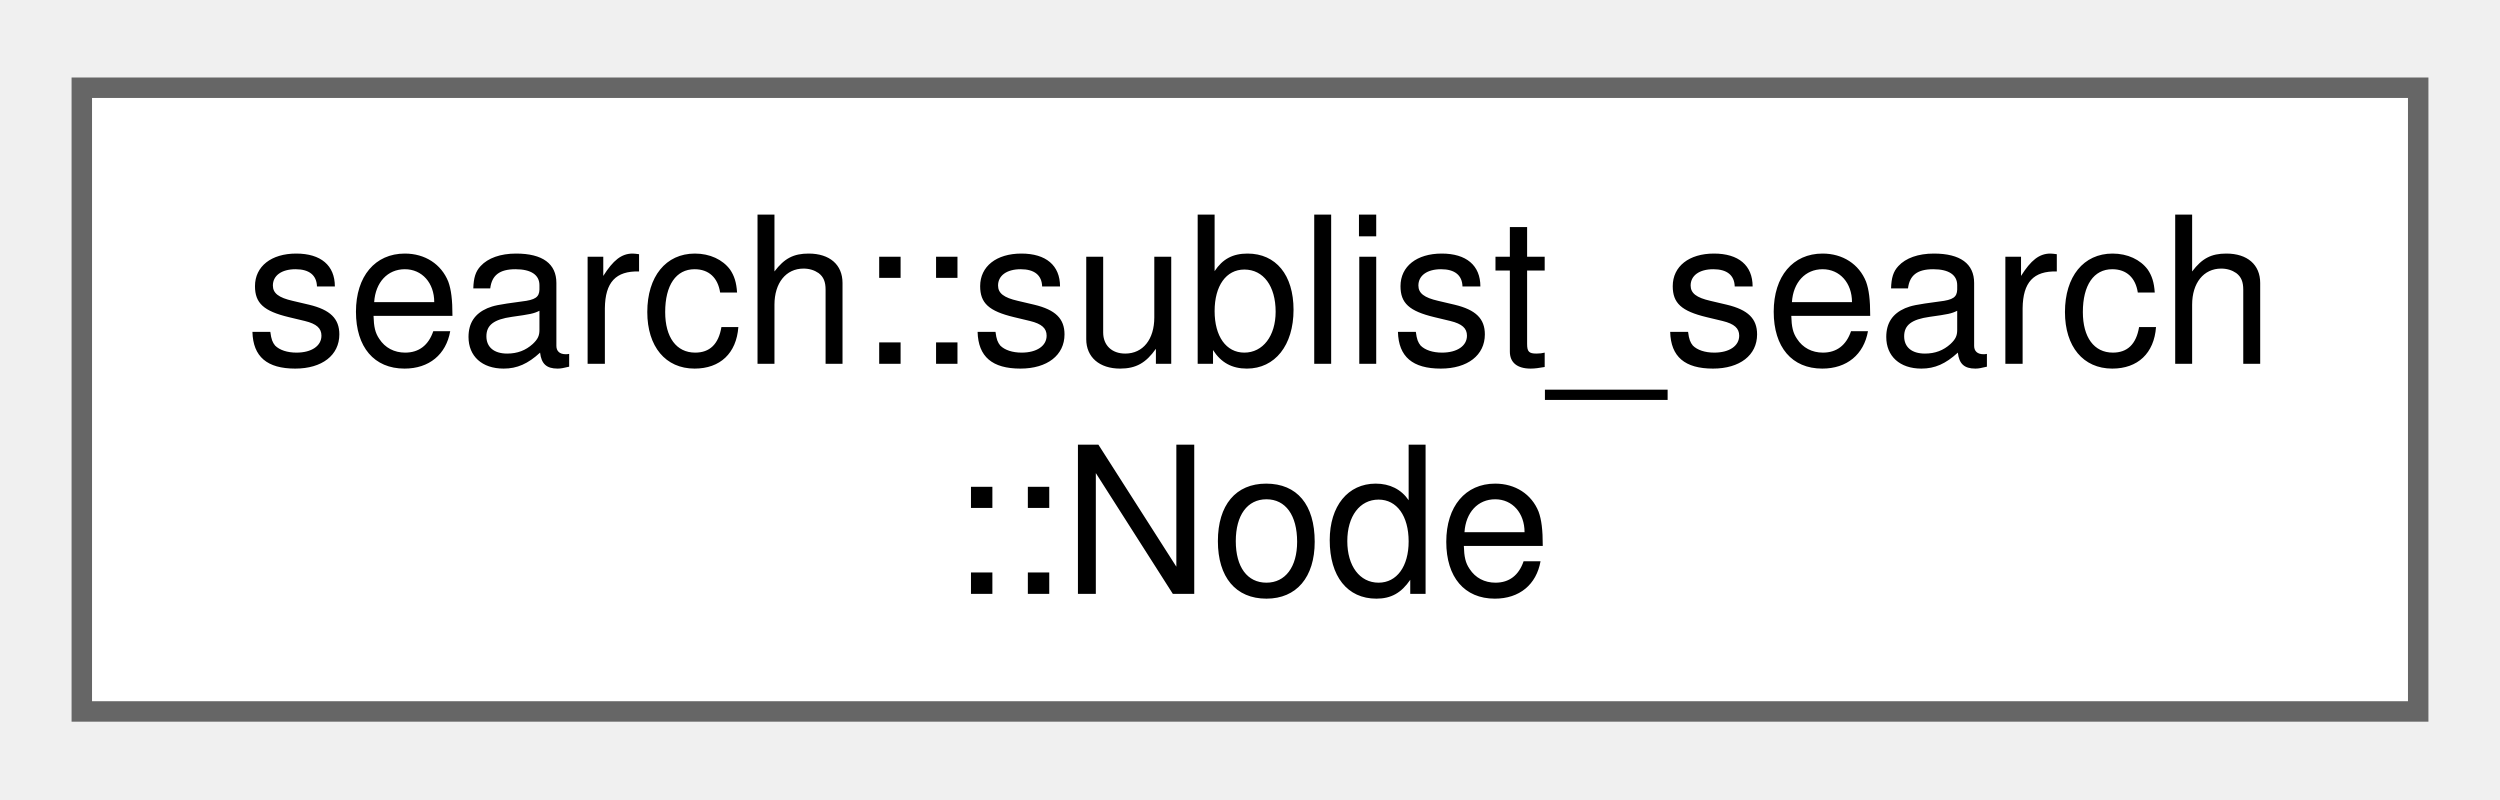
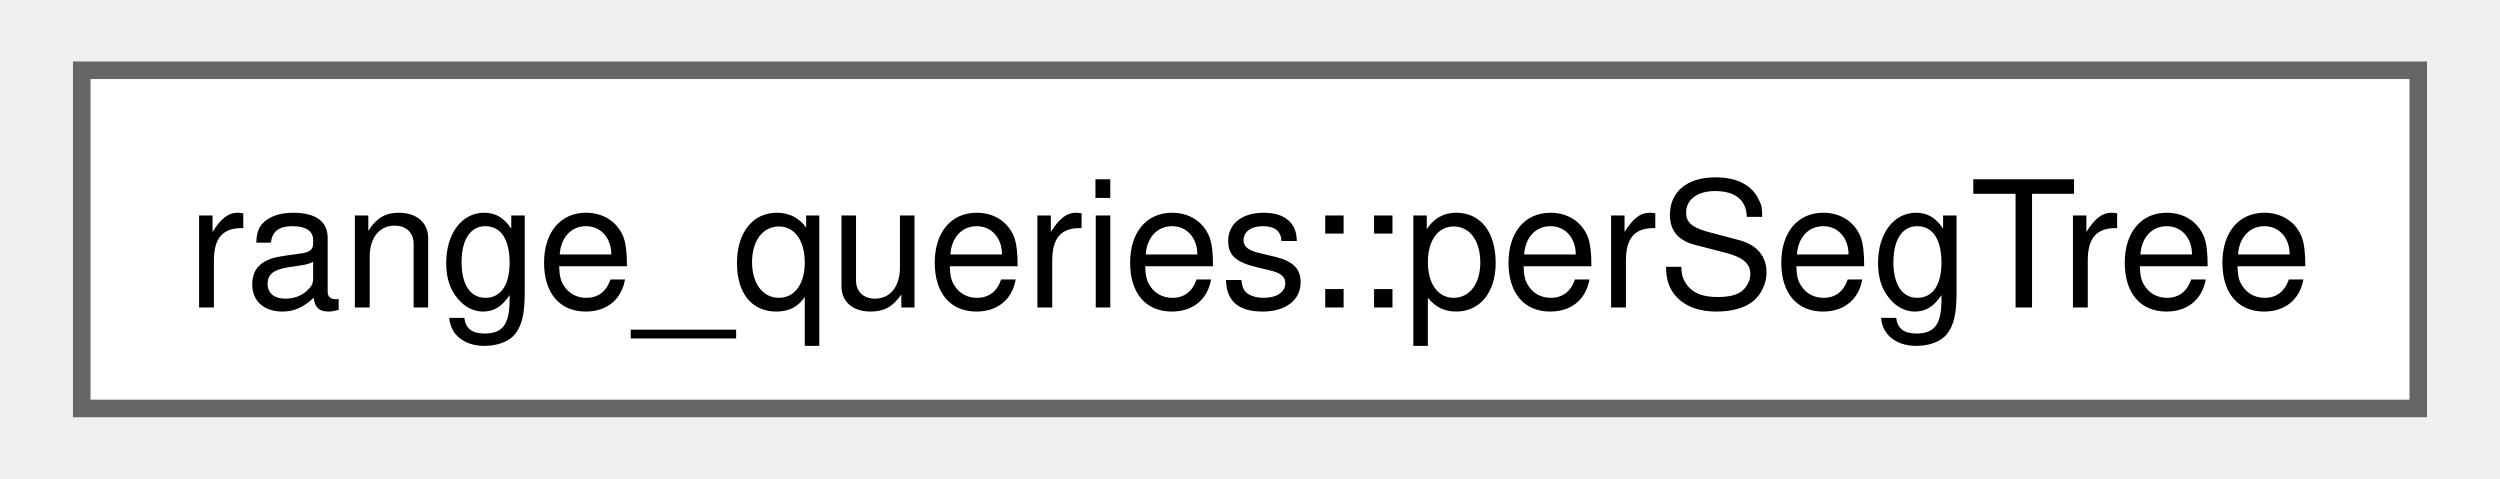
- <svg xmlns="http://www.w3.org/2000/svg" xmlns:xlink="http://www.w3.org/1999/xlink" width="122pt" height="39pt" viewBox="0.00 0.00 122.25 38.50">
-   <g id="graph0" class="graph" transform="scale(1 1) rotate(0) translate(4 34.5)">
+ <svg xmlns="http://www.w3.org/2000/svg" xmlns:xlink="http://www.w3.org/1999/xlink" width="141pt" height="27pt" viewBox="0.00 0.00 141.00 27.25">
+   <g id="graph0" class="graph" transform="scale(1 1) rotate(0) translate(4 23.25)">
    <g id="Node000000" class="node">
      <g id="a_Node000000">
-         <a xlink:href="da/d61/structsearch_1_1sublist__search_1_1_node.html" target="_top" xlink:title="A Node structure representing a single link Node in a linked list.">
-           <polygon fill="white" stroke="#666666" points="114.25,-30.5 0,-30.5 0,0 114.25,0 114.25,-30.5" />
-           <text text-anchor="start" x="8" y="-17" font-family="Helvetica,sans-Serif" font-size="10.00">search::sublist_search</text>
-           <text text-anchor="middle" x="57.13" y="-5.75" font-family="Helvetica,sans-Serif" font-size="10.00">::Node</text>
+         <a xlink:href="d8/d28/classrange__queries_1_1per_seg_tree.html" target="_top" xlink:title="Range query here is range sum, but the code can be modified to make different queries like range max ...">
+           <polygon fill="white" stroke="#666666" points="133,-19.25 0,-19.25 0,0 133,0 133,-19.25" />
+           <text text-anchor="middle" x="66.5" y="-5.75" font-family="Helvetica,sans-Serif" font-size="10.00">range_queries::perSegTree</text>
        </a>
      </g>
    </g>
  </g>
</svg>
